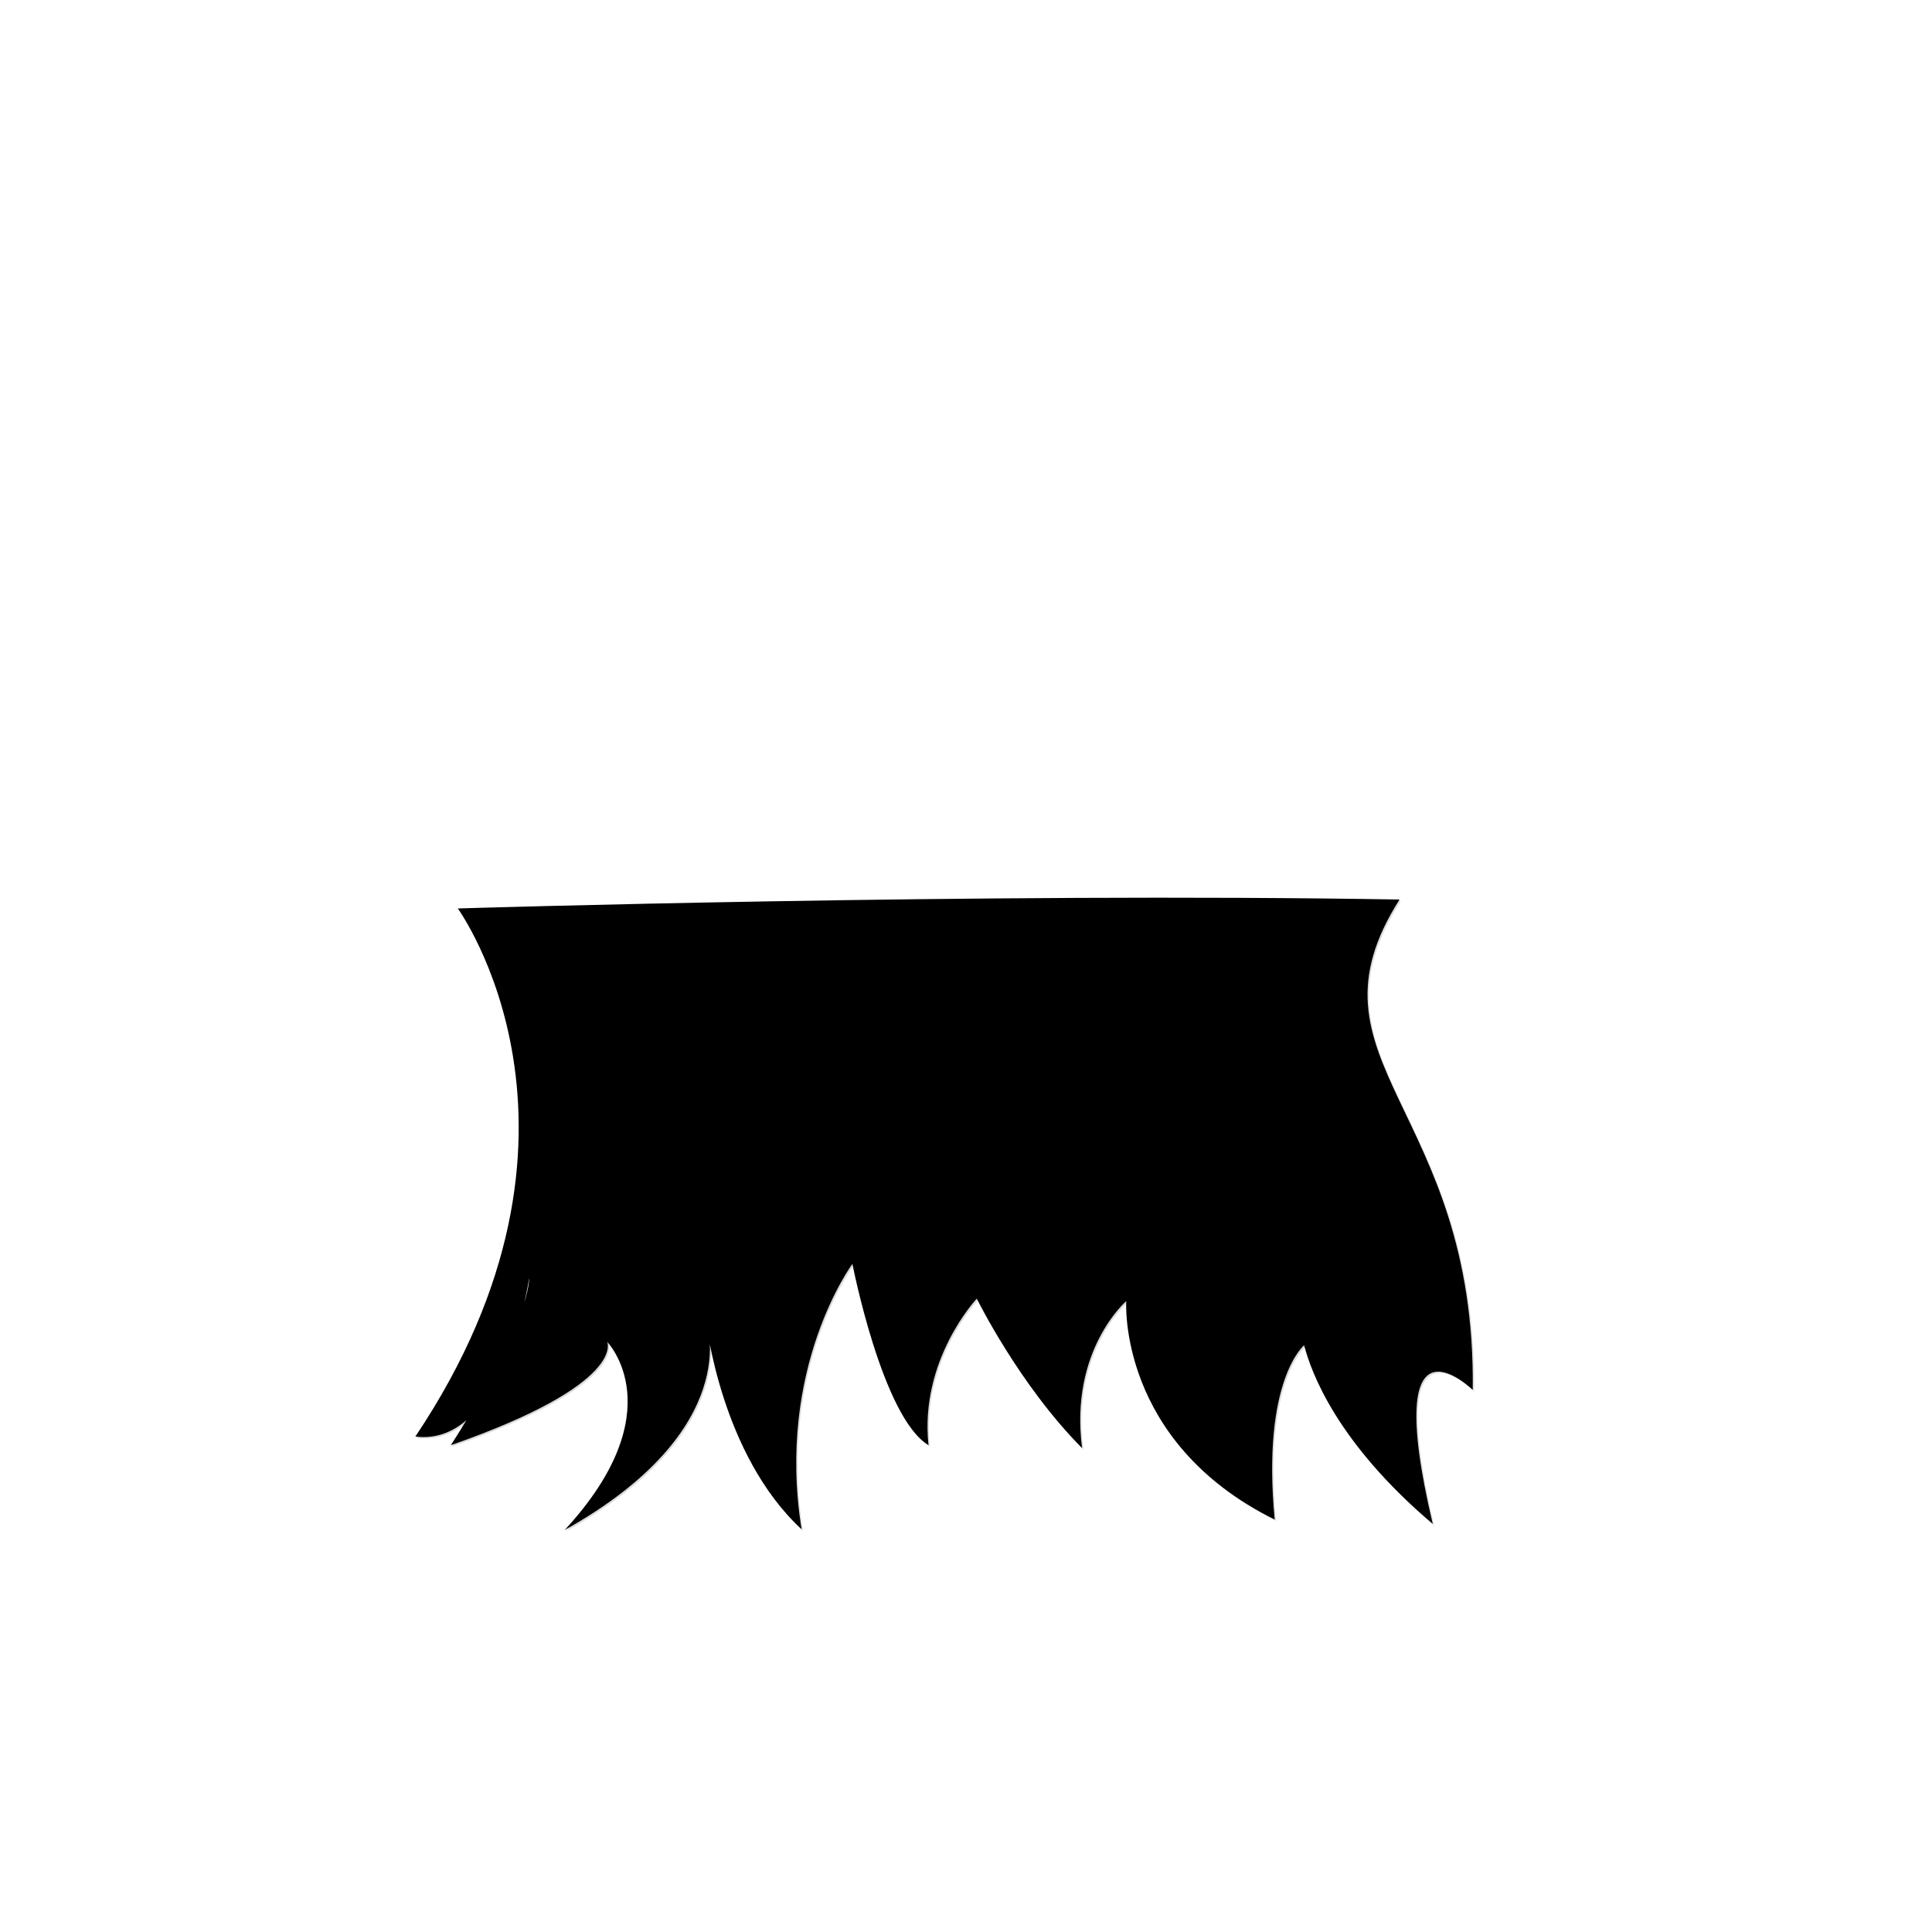
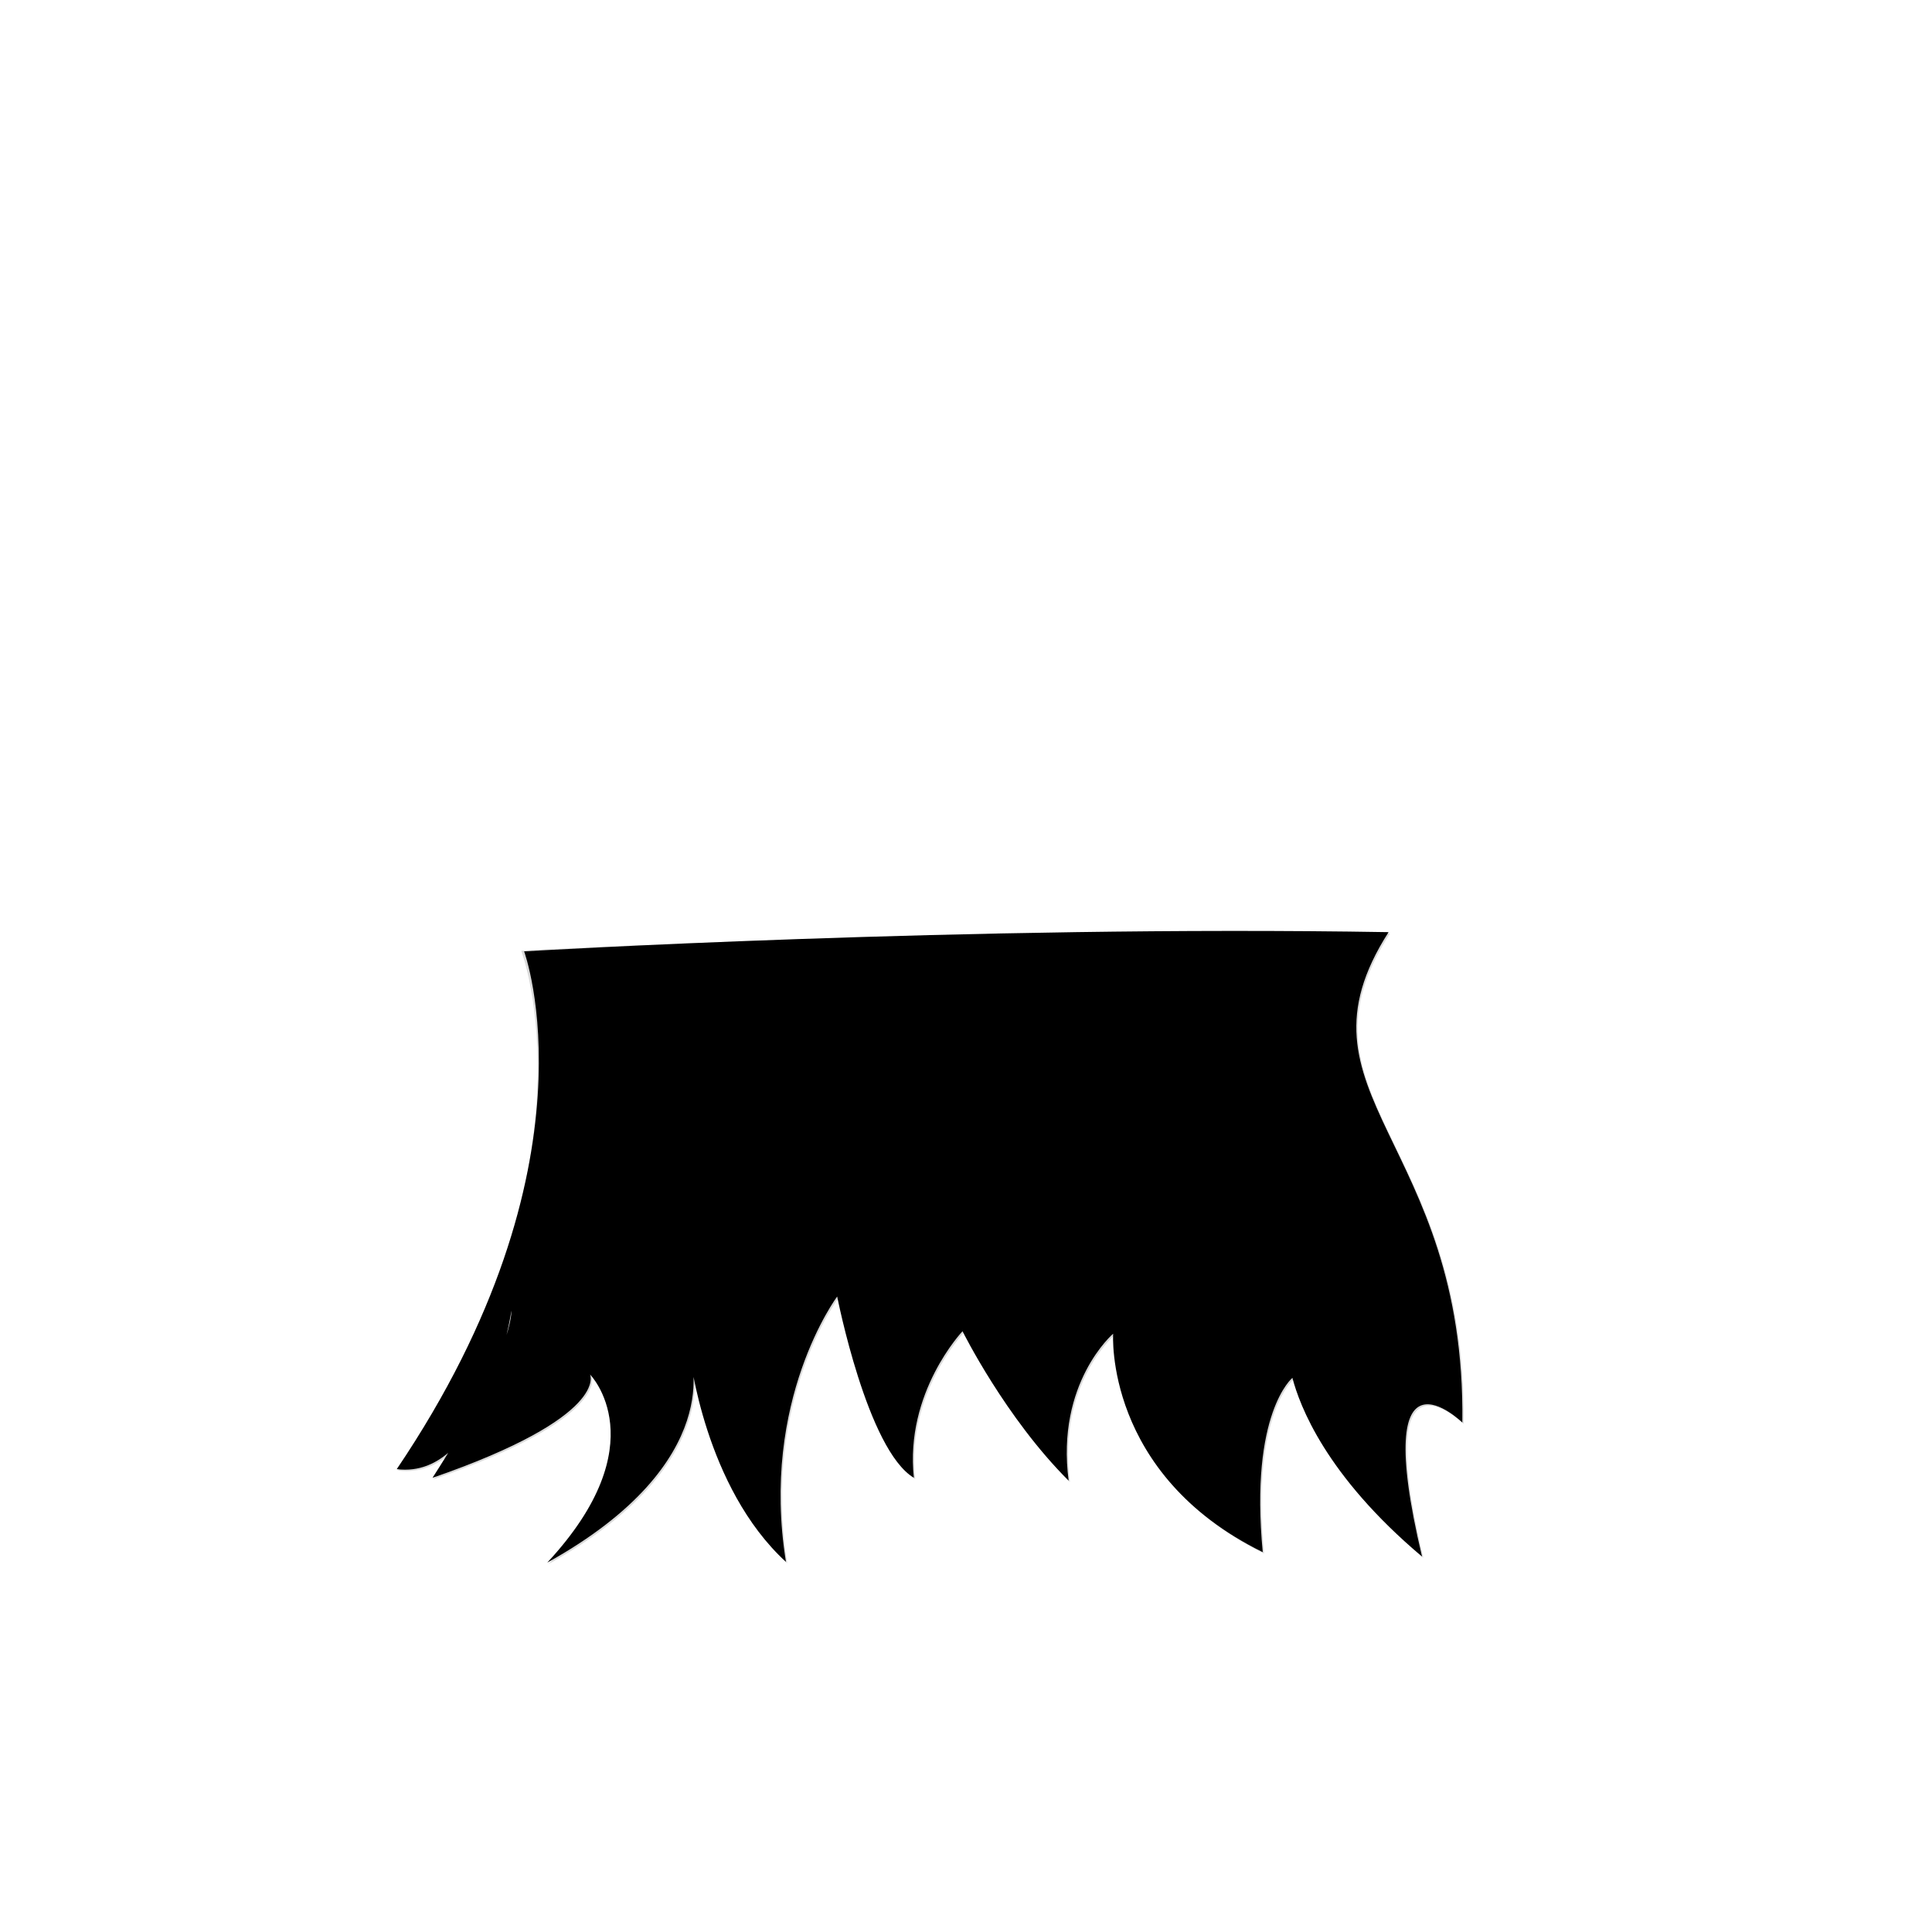
<svg xmlns="http://www.w3.org/2000/svg" width="124.19mm" height="124.19mm" viewBox="0 0 124.19 124.19" version="1.1" id="svg151">
-   <g id="layer29" class="backhair">
-     <path style="display:inline;fill-opacity:1;stroke:none;stroke-width:0.265;stroke-linecap:butt;stroke-linejoin:miter;stroke-miterlimit:4;stroke-dasharray:none;stroke-opacity:1" d="m 29.428,58.396 c 0,0 33.617,-1.034 60.535,-0.574 -6.64,10.432 4.936,13.319 4.704,31.522 0,0 -5.984,-5.86 -2.57,8.614 -6.167,-5.236 -7.81,-9.731 -8.268,-11.485 0,0 -2.741,2.238 -1.892,11.203 -10.122,-5.013 -9.542,-14.042 -9.542,-14.042 0,0 -3.661,3.158 -2.838,9.448 -4.035,-4.049 -6.769,-9.607 -6.769,-9.607 0,0 -3.694,3.918 -3.104,9.417 -2.97,-1.774 -4.891,-11.649 -4.891,-11.649 0,0 -4.936,6.66 -3.267,17.059 -5.187,-4.79 -6.124,-13.3 -6.124,-13.3 0.015,-0.03 2.5,6.855 -9.102,13.347 7.064,-7.656 2.729,-12.096 2.729,-12.096 0,0 1.286,2.685 -10.048,6.645 5.215,-8.158 5.034,-10.747 5.034,-10.747 0,0 -1.609,10.902 -7.315,10.19 13.141,-19.615 2.727,-33.945 2.727,-33.945 z" id="path73125" class="hair" />
-     <path style="display:inline;fill:#000000;fill-opacity:0.146;stroke:none;stroke-width:0.265;stroke-linecap:butt;stroke-linejoin:miter;stroke-miterlimit:4;stroke-dasharray:none;stroke-opacity:1" d="m 29.514,58.485 c 0,0 33.617,-1.034 60.535,-0.574 -6.64,10.432 4.936,13.319 4.704,31.522 0,0 -5.984,-5.86 -2.57,8.614 -6.167,-5.236 -7.81,-9.731 -8.268,-11.485 0,0 -2.741,2.238 -1.892,11.203 -10.122,-5.013 -9.542,-14.042 -9.542,-14.042 0,0 -3.661,3.158 -2.838,9.448 -4.035,-4.049 -6.769,-9.607 -6.769,-9.607 0,0 -3.694,3.918 -3.104,9.417 -2.97,-1.774 -4.891,-11.649 -4.891,-11.649 0,0 -4.936,6.66 -3.267,17.059 -5.187,-4.79 -6.124,-13.3 -6.124,-13.3 0.015,-0.03 2.5,6.855 -9.102,13.347 7.064,-7.656 2.729,-12.096 2.729,-12.096 0,0 1.286,2.685 -10.048,6.645 5.215,-8.158 5.034,-10.747 5.034,-10.747 0,0 -1.609,10.902 -7.315,10.19 13.141,-19.615 2.727,-33.945 2.727,-33.945 z" id="path73125-4" class="hair" />
+   <g id="layer34" class="backhair">
+     <g id="g1844" transform="matrix(1.027754,0,0,1,-2.611306,0)">
+       <g id="g1474" transform="matrix(0.9805612,0,0,1,2.866722,0)">
+         <path style="display:inline;fill-opacity:1;stroke:none;stroke-width:0.265;stroke-linecap:butt;stroke-linejoin:miter;stroke-miterlimit:4;stroke-dasharray:none;stroke-opacity:1" d="m 33.098,61.155 c 0,0 28.22,-1.695 55.139,-1.236 -6.64,10.432 4.936,13.319 4.704,31.522 0,0 -5.984,-5.86 -2.57,8.614 -6.167,-5.236 -7.81,-9.731 -8.268,-11.485 0,0 -2.741,2.238 -1.892,11.203 -10.122,-5.013 -9.542,-14.042 -9.542,-14.042 0,0 -3.661,3.158 -2.838,9.448 -4.035,-4.049 -6.769,-9.607 -6.769,-9.607 0,0 -3.694,3.918 -3.104,9.417 -2.97,-1.774 -4.891,-11.649 -4.891,-11.649 0,0 -4.936,6.66 -3.267,17.059 -5.187,-4.79 -6.124,-13.3 -6.124,-13.3 0.015,-0.03 2.5,6.855 -9.102,13.347 7.064,-7.656 2.729,-12.096 2.729,-12.096 0,0 1.286,2.685 -10.048,6.645 5.215,-8.158 5.034,-10.747 5.034,-10.747 0,0 -1.609,10.902 -7.315,10.19 13.141,-19.615 8.124,-33.284 8.124,-33.284 z" id="path73125" class="hair" />
+         <path style="display:inline;fill:#000000;fill-opacity:0.146;stroke:none;stroke-width:0.265;stroke-linecap:butt;stroke-linejoin:miter;stroke-miterlimit:4;stroke-dasharray:none;stroke-opacity:1" d="m 32.914,61.112 c 0,0 28.49,-1.563 55.408,-1.104 -6.64,10.432 4.936,13.319 4.704,31.522 0,0 -5.984,-5.86 -2.57,8.614 -6.167,-5.236 -7.81,-9.731 -8.268,-11.485 0,0 -2.741,2.238 -1.892,11.203 -10.122,-5.013 -9.542,-14.042 -9.542,-14.042 0,0 -3.661,3.158 -2.838,9.448 -4.035,-4.049 -6.769,-9.607 -6.769,-9.607 0,0 -3.694,3.918 -3.104,9.417 -2.97,-1.774 -4.891,-11.649 -4.891,-11.649 0,0 -4.936,6.66 -3.267,17.059 -5.187,-4.79 -6.124,-13.3 -6.124,-13.3 0.015,-0.03 2.5,6.855 -9.102,13.347 7.064,-7.656 2.729,-12.096 2.729,-12.096 0,0 1.286,2.685 -10.048,6.645 5.215,-8.158 5.034,-10.747 5.034,-10.747 0,0 -1.609,10.902 -7.315,10.19 13.141,-19.615 7.854,-33.416 7.854,-33.416 z" id="path73125-4" class="hair" />
+       </g>
+     </g>
  </g>
</svg>
